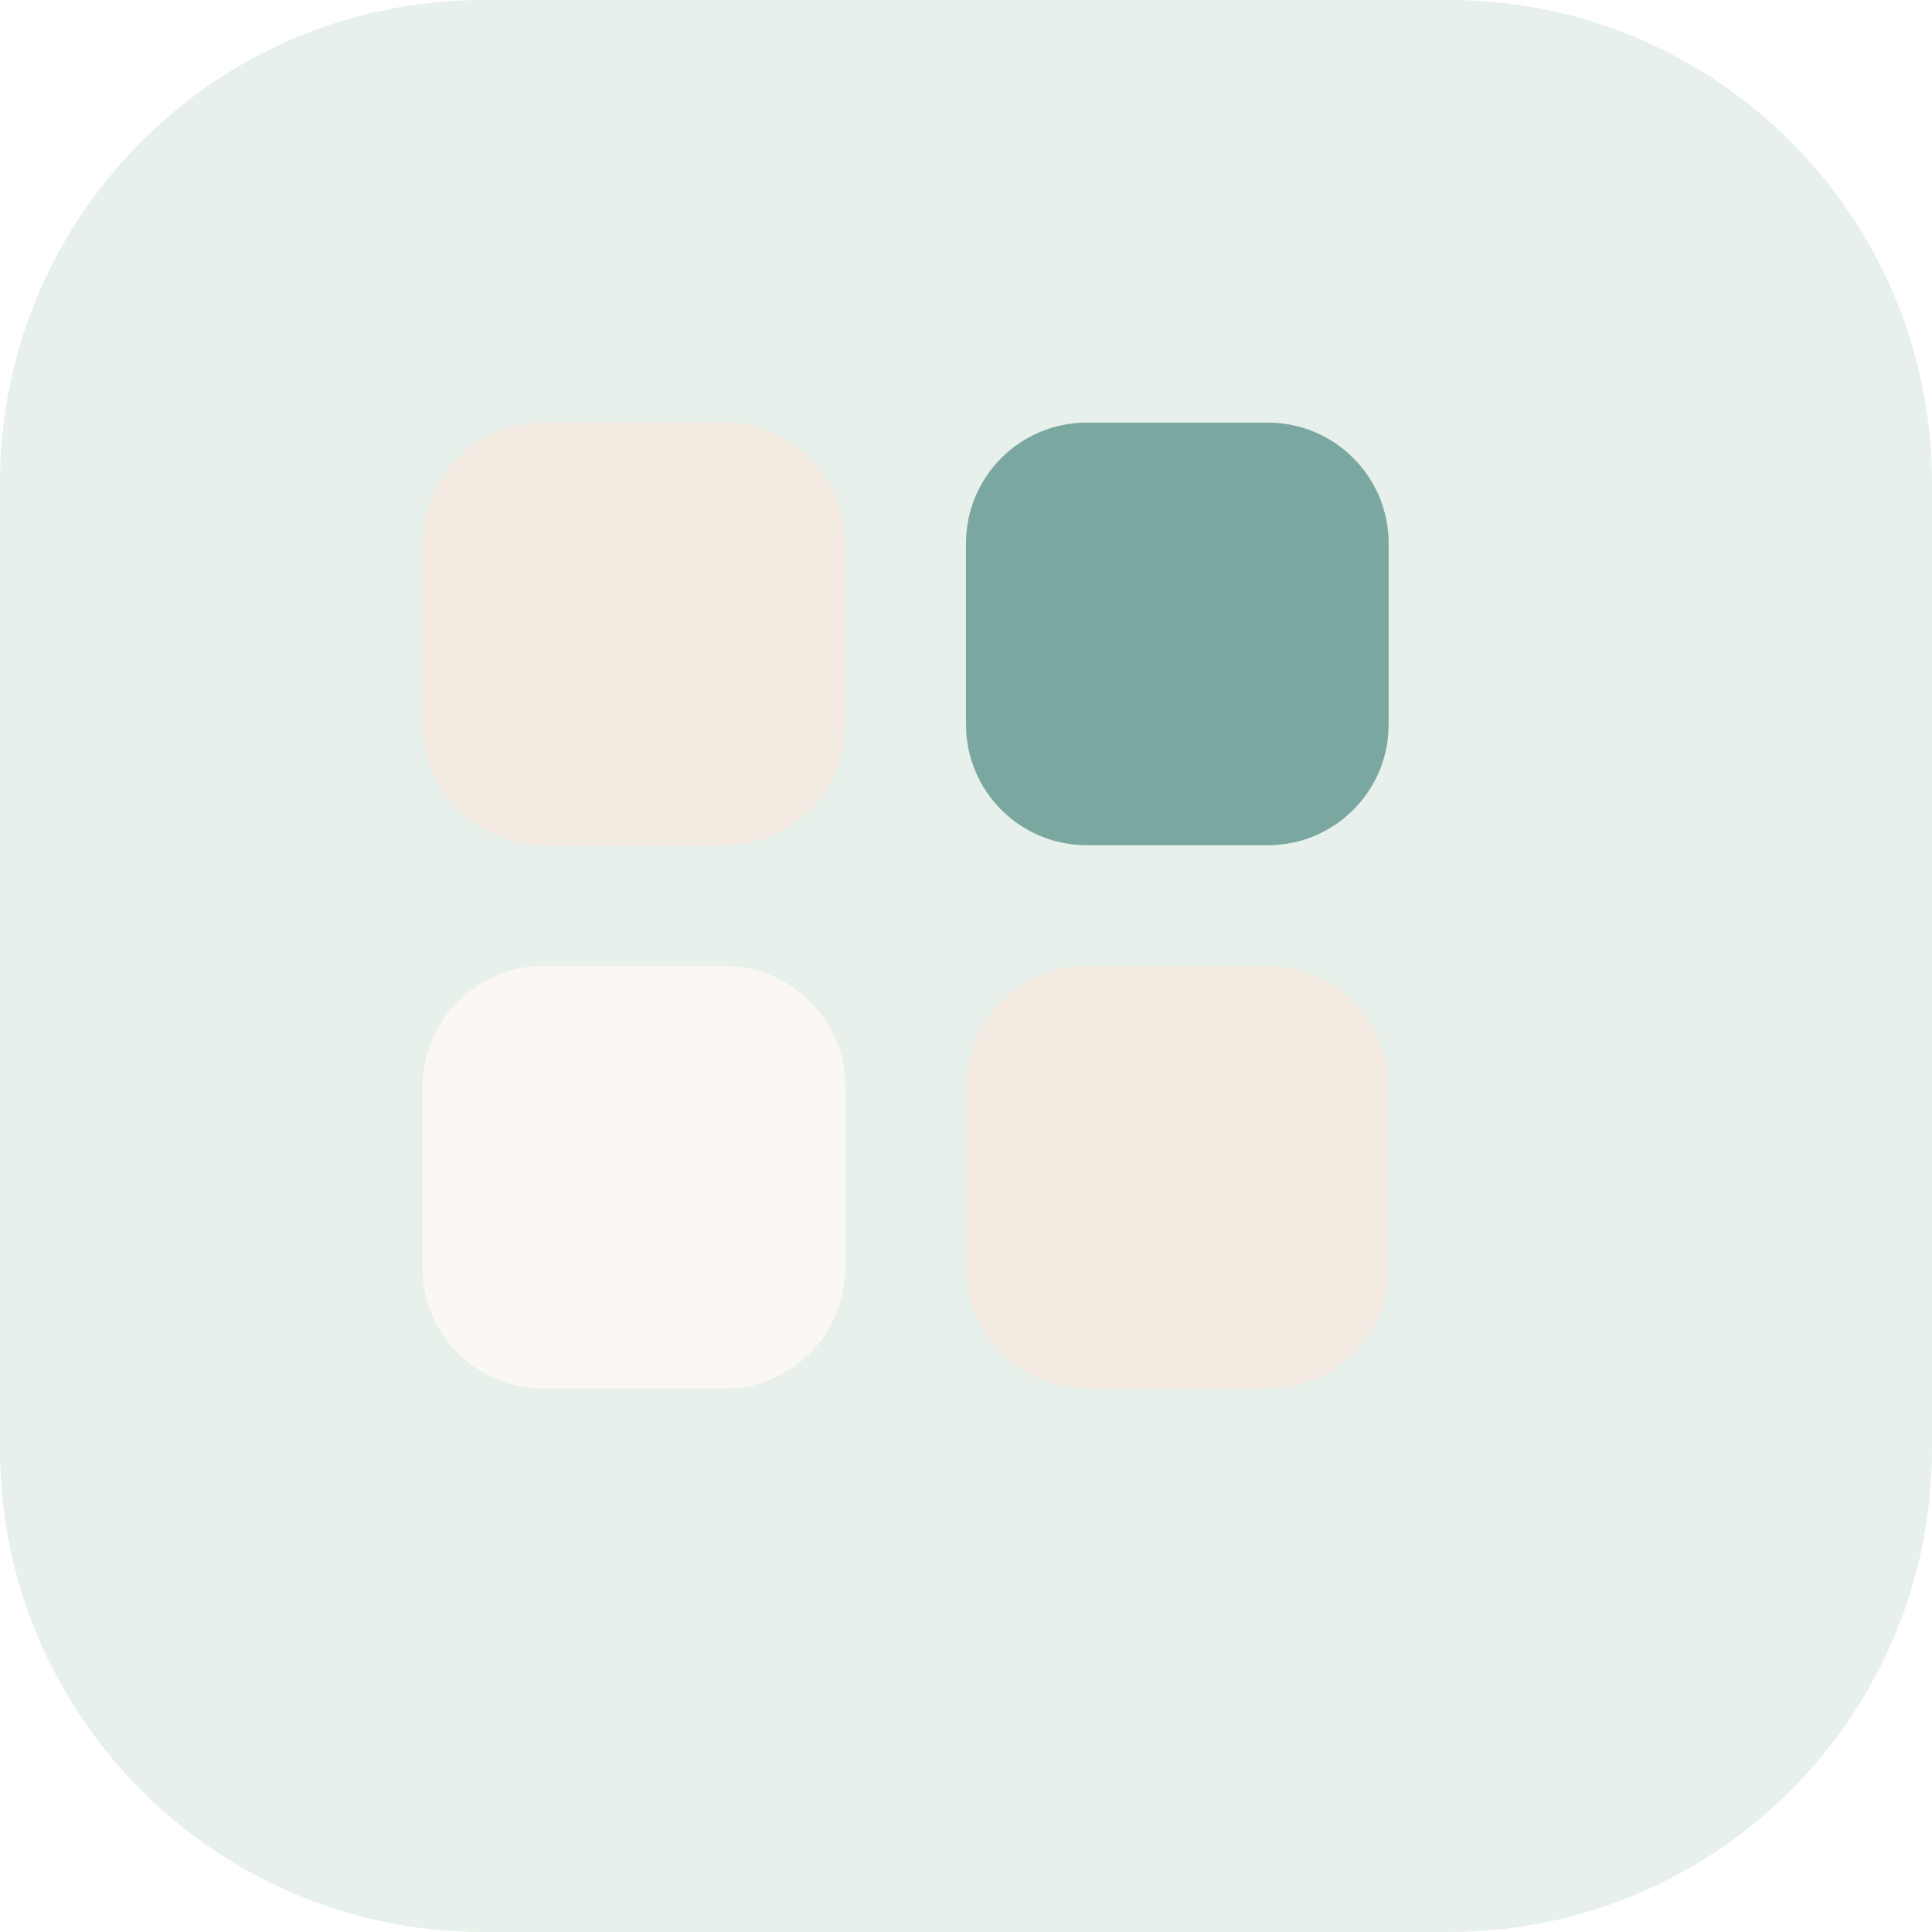
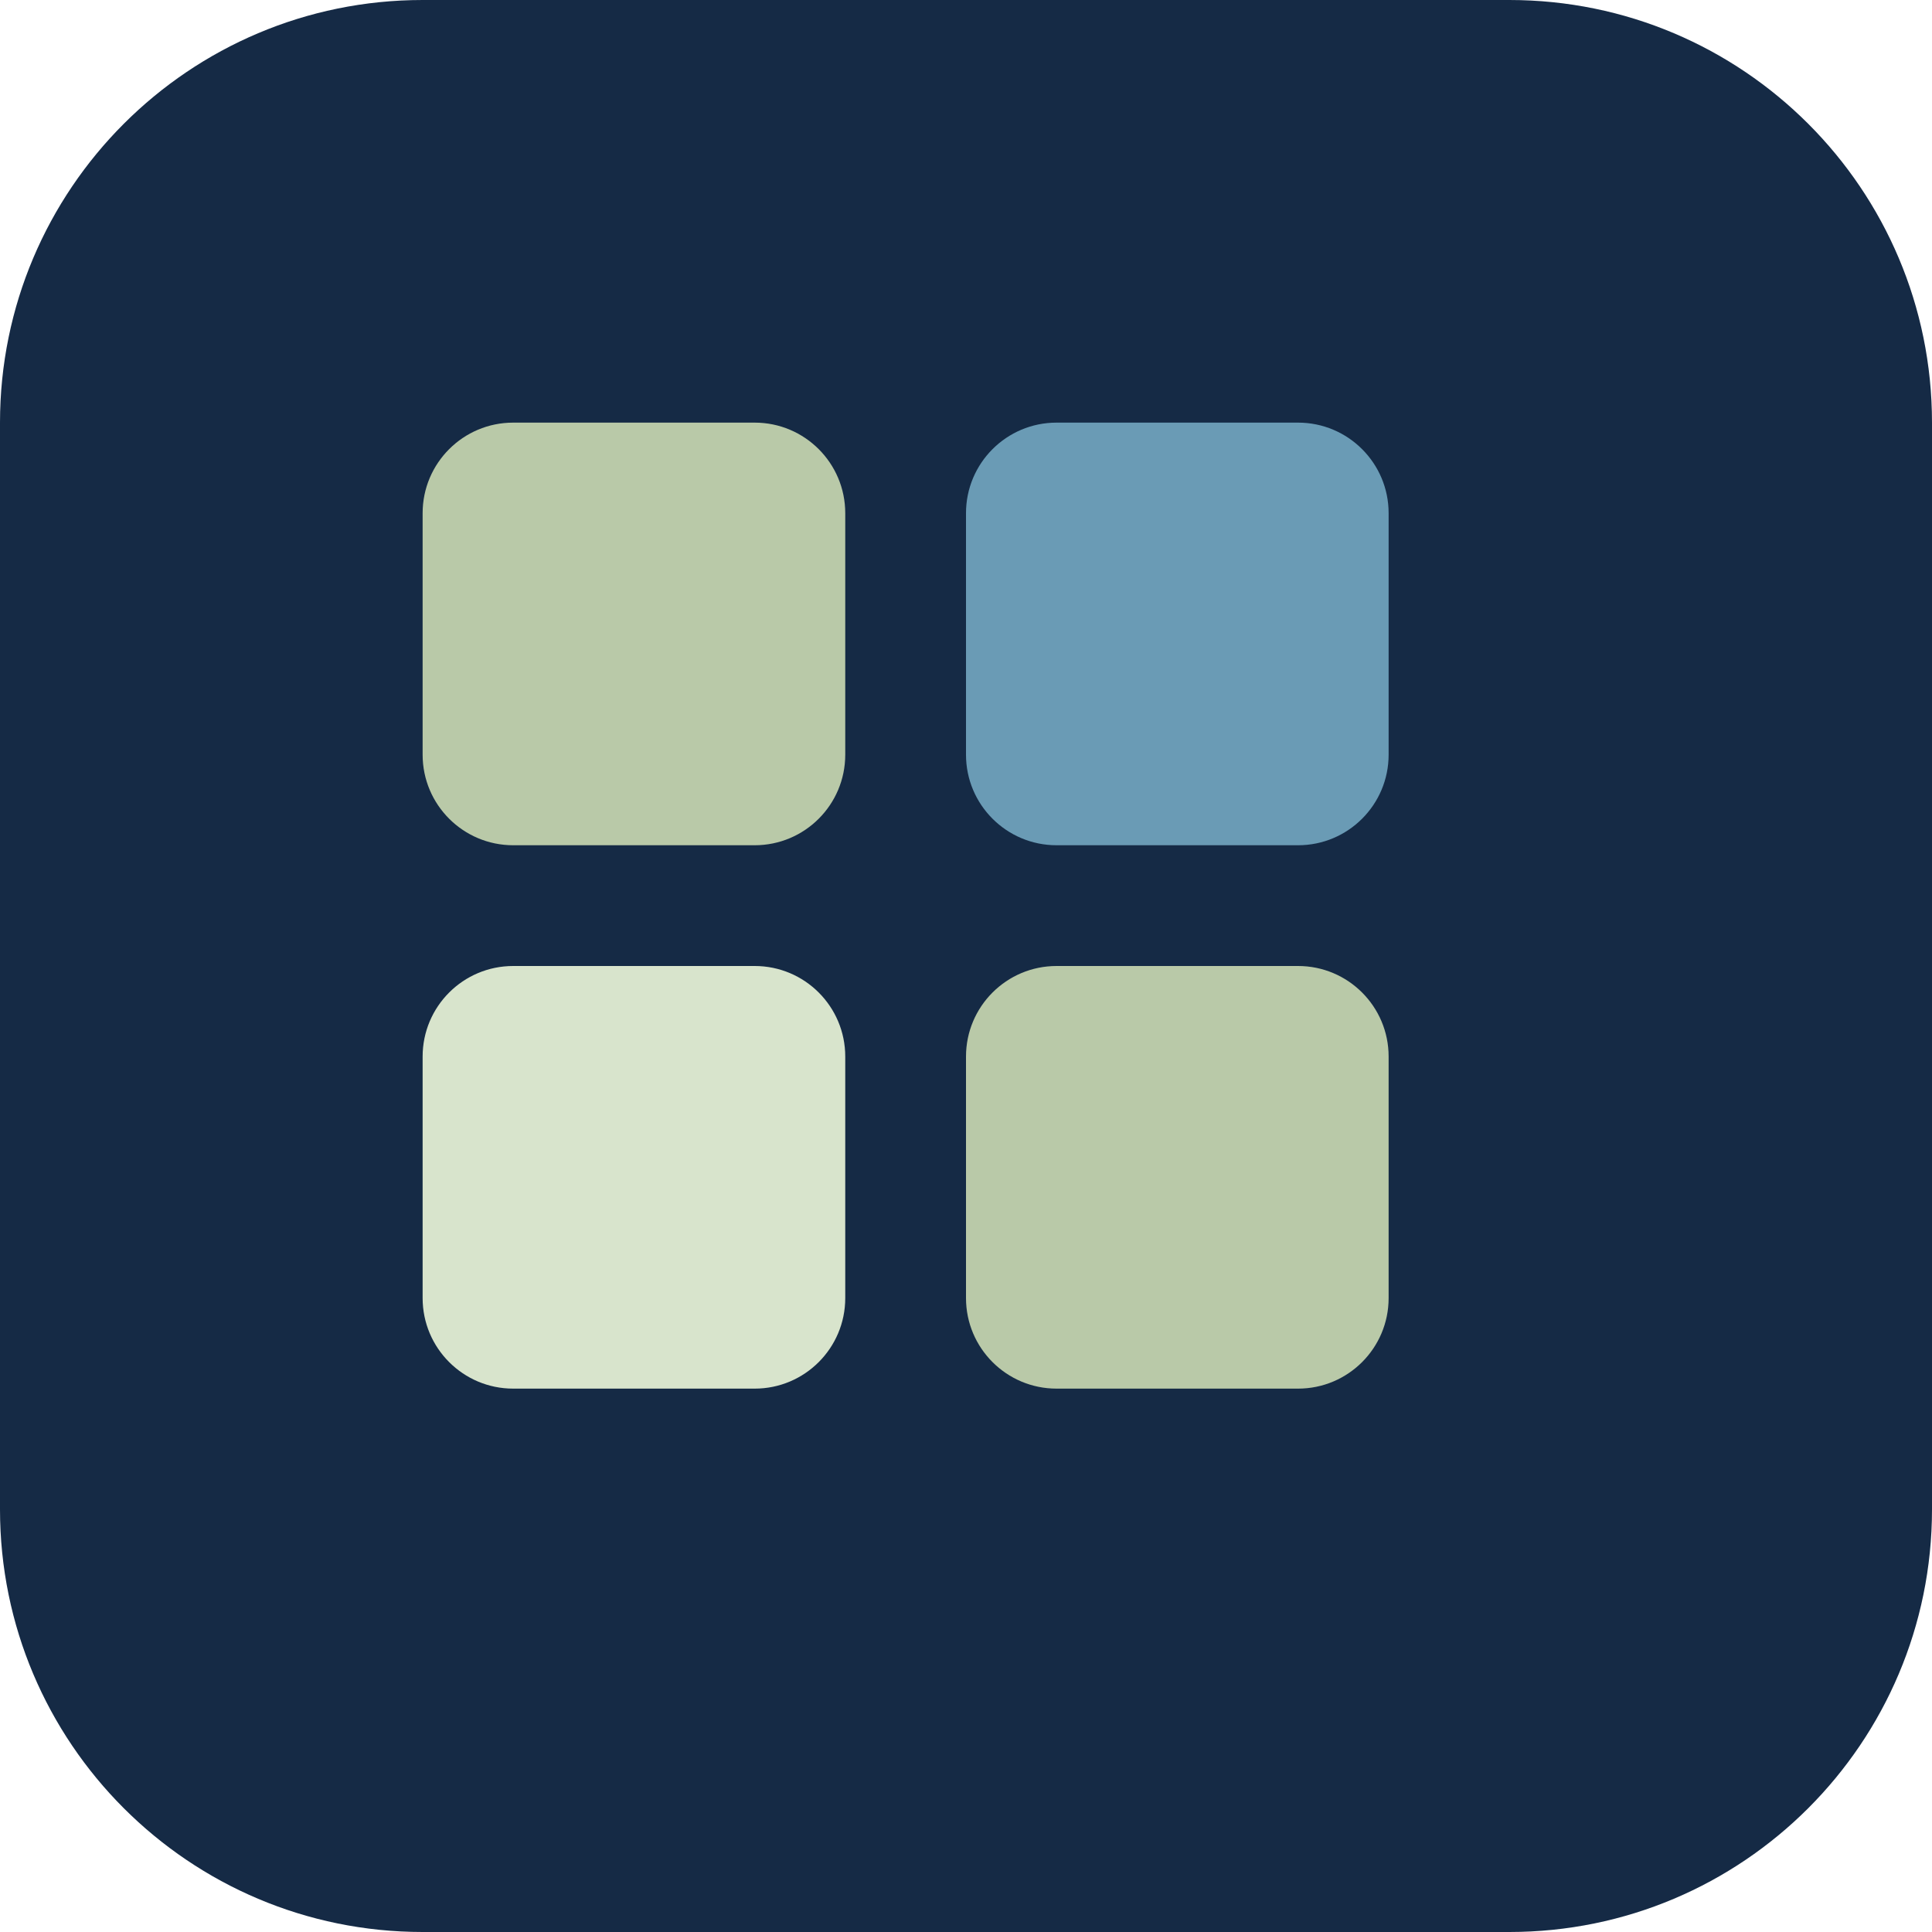
<svg xmlns="http://www.w3.org/2000/svg" viewBox="0 0 64 64">
-   <rect width="64" height="64" rx="16" fill="#e7f0ea" />
-   <rect x="14" y="14" width="14" height="14" rx="4" fill="#f4ebe3" />
-   <rect x="32" y="14" width="14" height="14" rx="4" fill="#7aa8a0" />
-   <rect x="14" y="32" width="14" height="14" rx="4" fill="#fbf8f4" />
-   <rect x="32" y="32" width="14" height="14" rx="4" fill="#f4ebe3" />
+   <rect width="64" height="64" rx="14" fill="#152a45" />
+   <rect x="14" y="14" width="14" height="14" rx="3" fill="#b9c9a8" />
+   <rect x="32" y="14" width="14" height="14" rx="3" fill="#6a9bb5" />
+   <rect x="14" y="32" width="14" height="14" rx="3" fill="#d8e4cc" />
+   <rect x="32" y="32" width="14" height="14" rx="3" fill="#b9c9a8" />
</svg>
